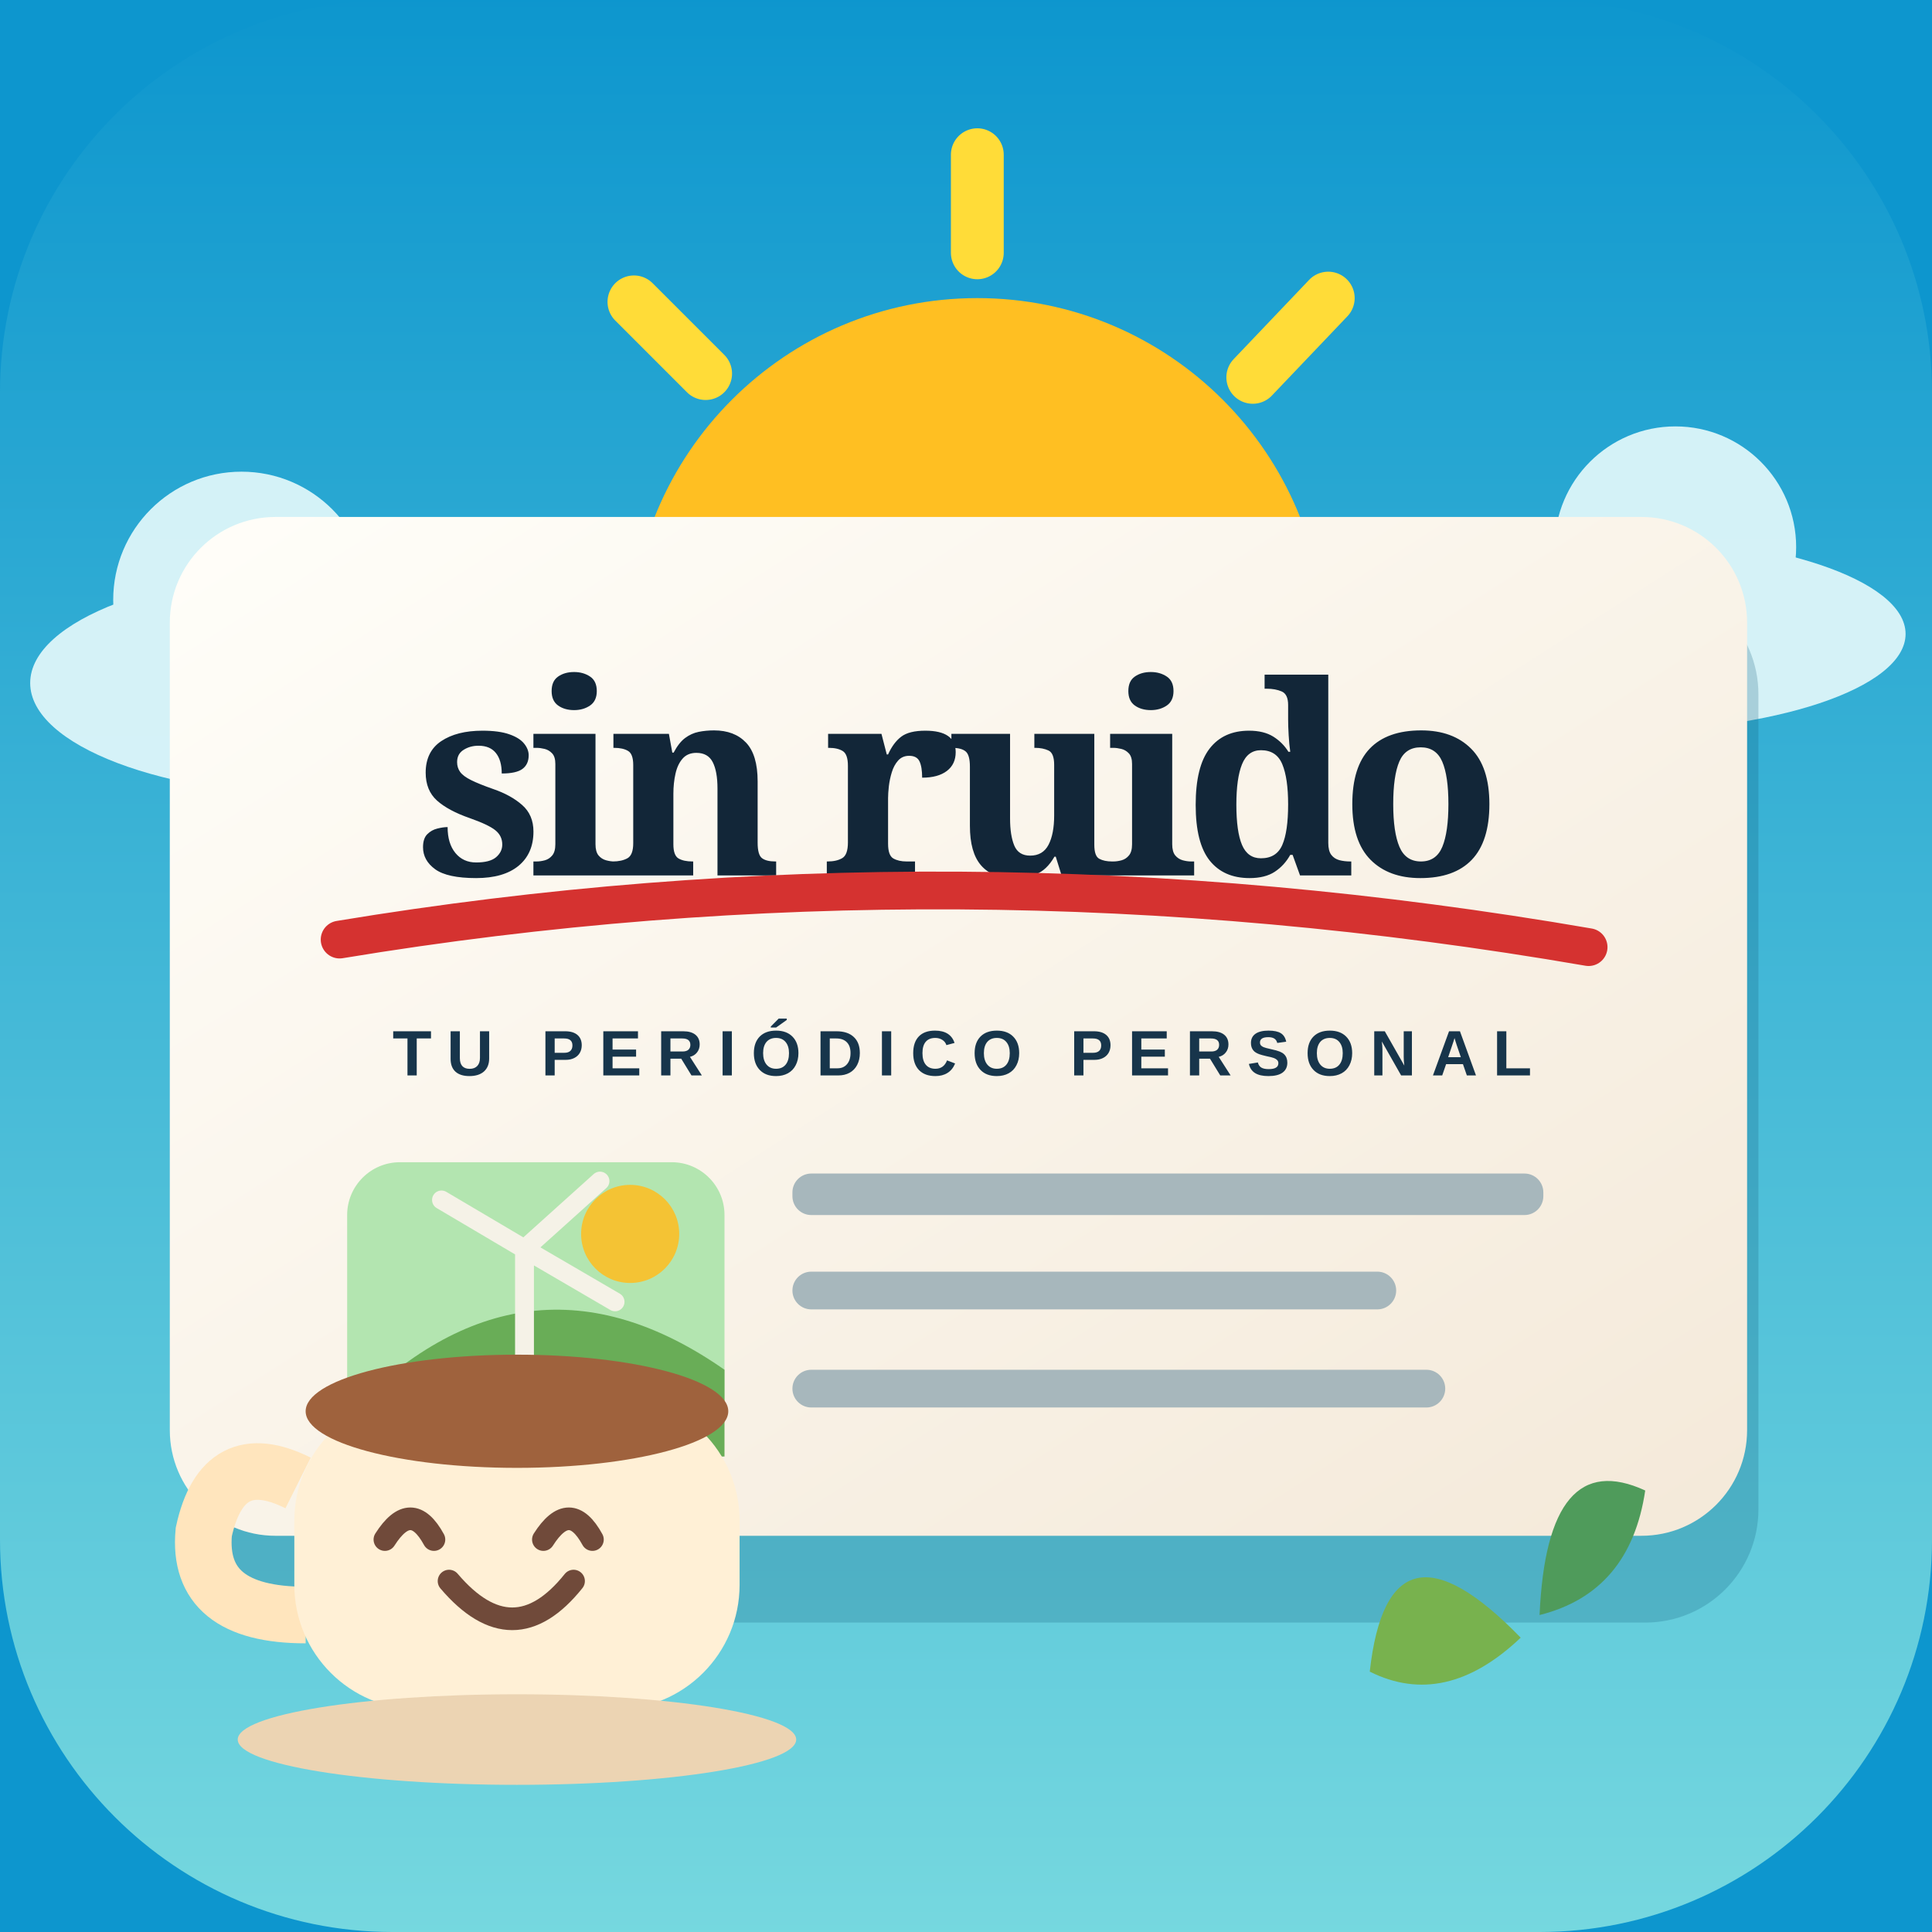
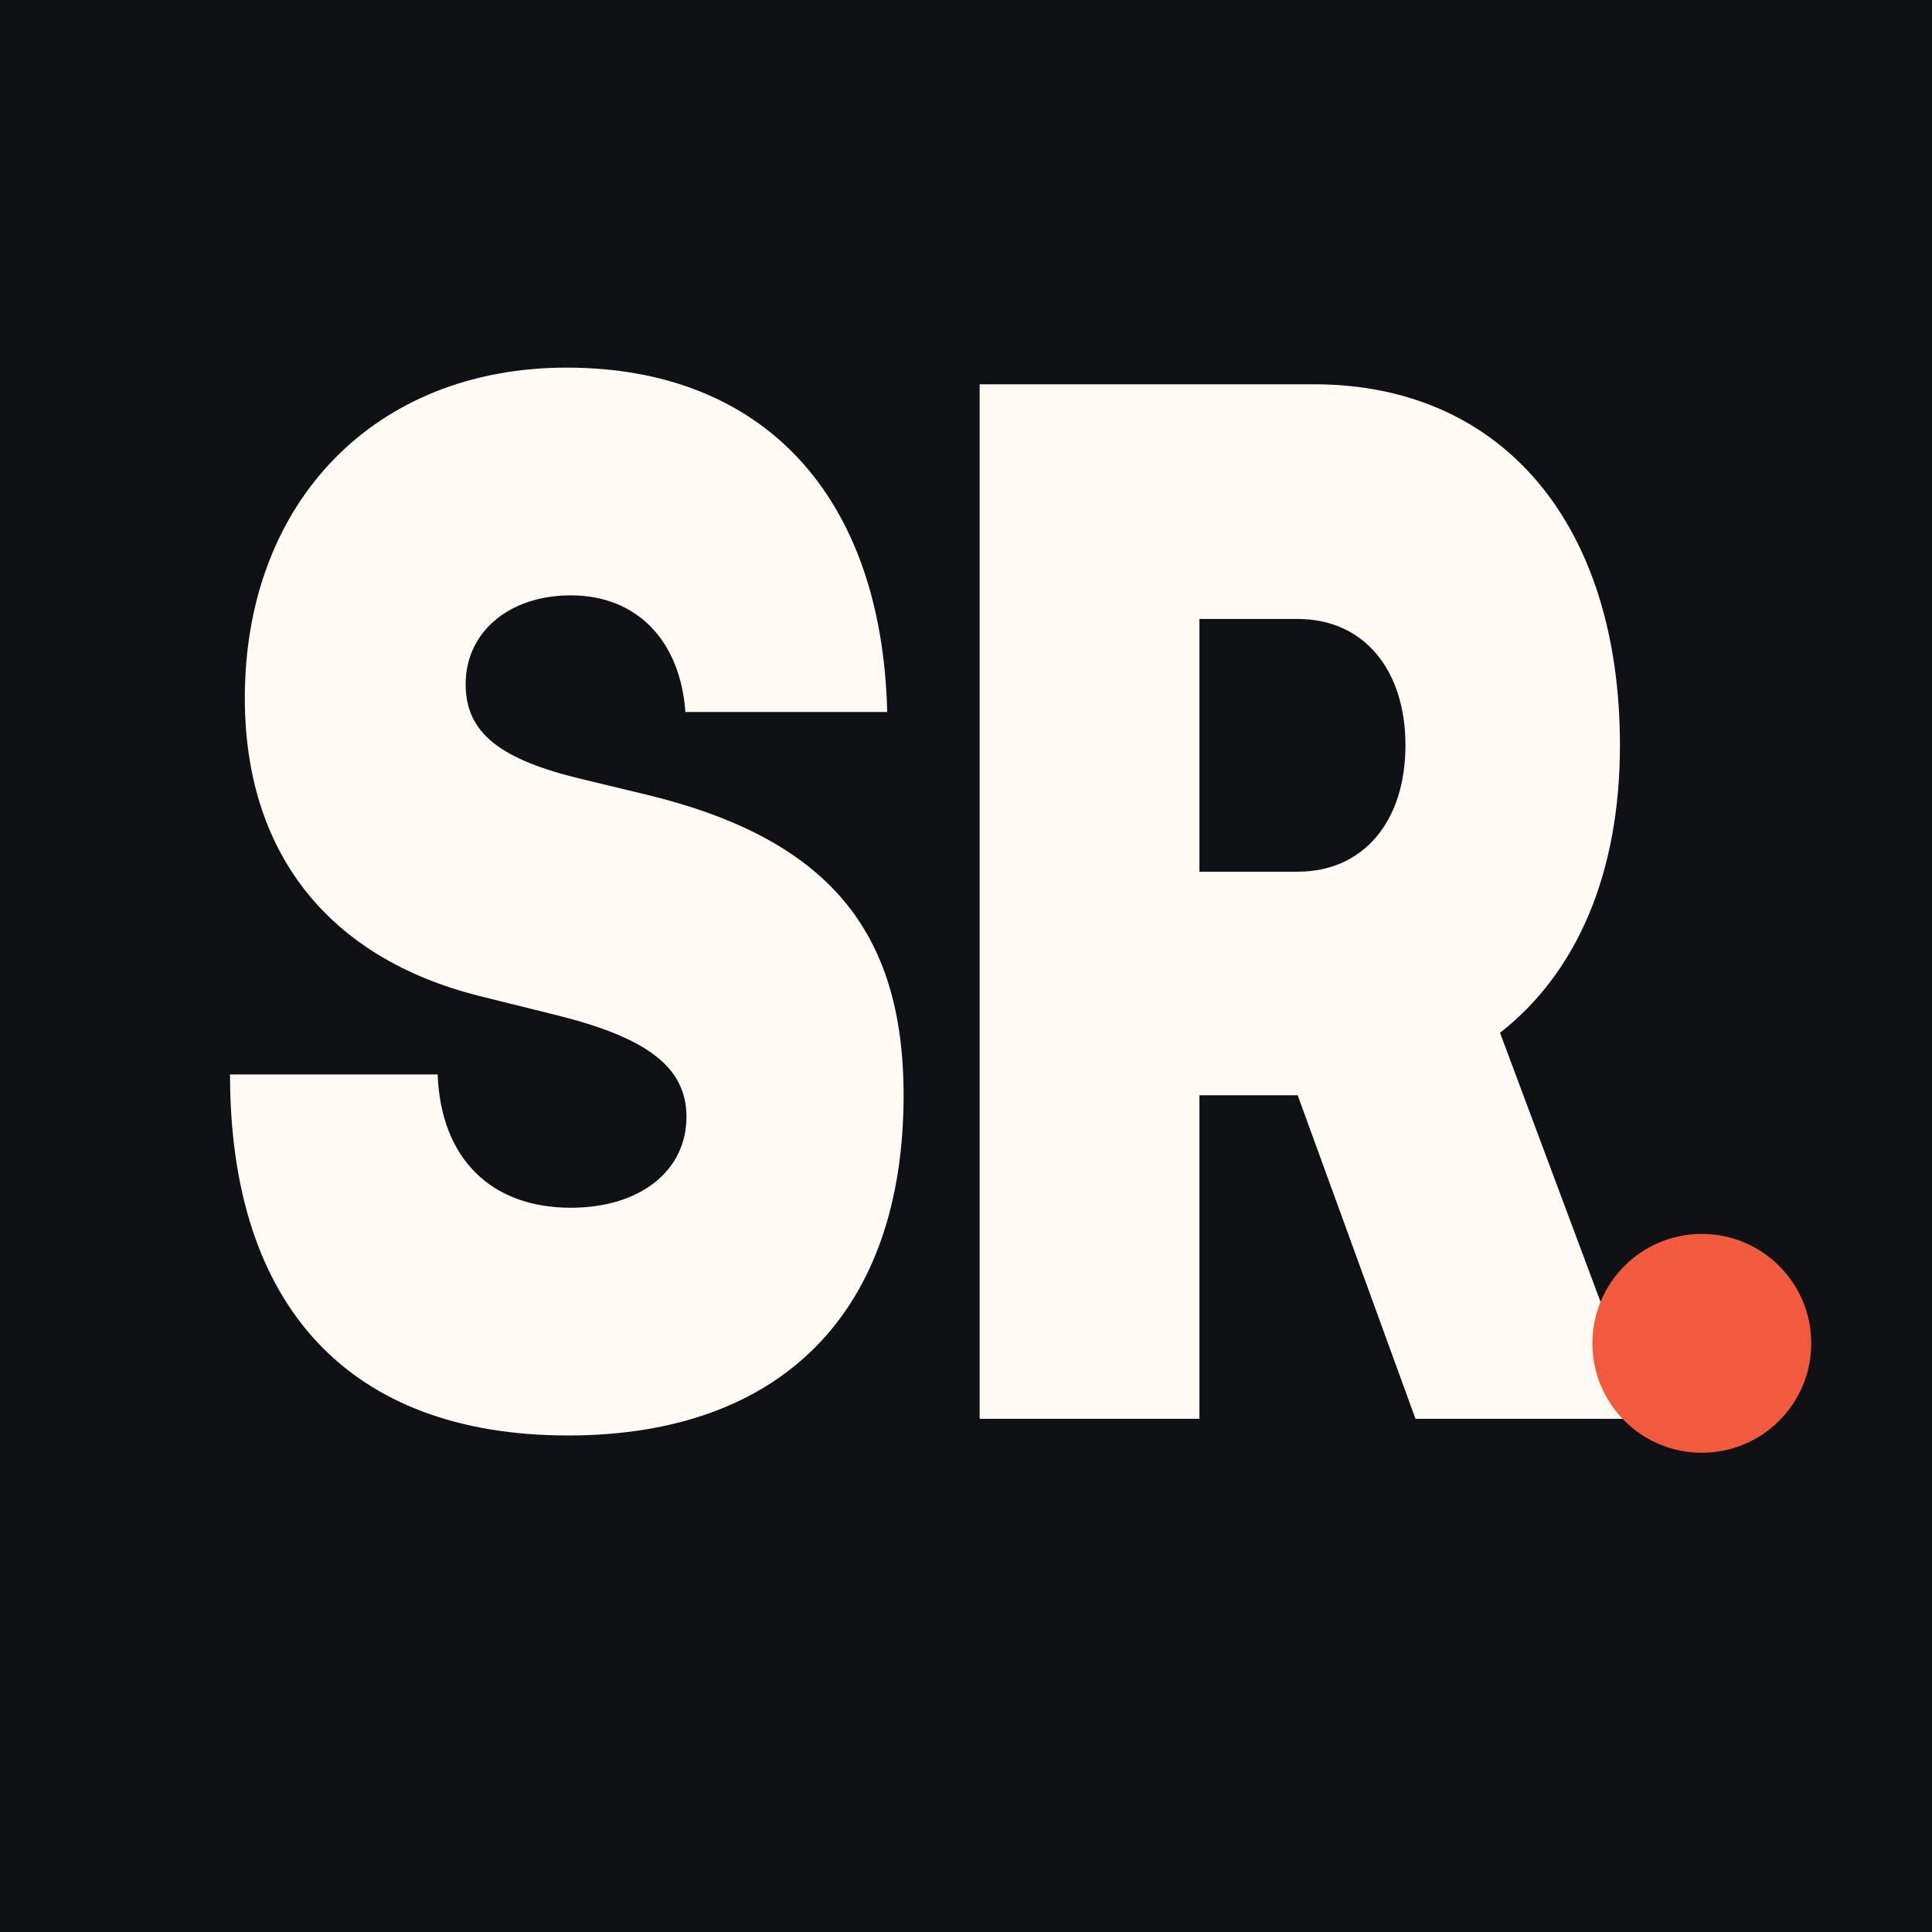
- <svg xmlns="http://www.w3.org/2000/svg" viewBox="0 0 512 512" role="img" aria-label="Sin Ruido, un periódico con un sol y un café sonriente">
-   <defs>
-     <linearGradient id="sky" x1="0" y1="0" x2="0" y2="1">
-       <stop stop-color="#0d96ce" />
-       <stop offset="1" stop-color="#76d8df" />
-     </linearGradient>
-     <linearGradient id="paper" x1="0" y1="0" x2="1" y2="1">
-       <stop stop-color="#fffef9" />
-       <stop offset="1" stop-color="#f4e9d9" />
-     </linearGradient>
-   </defs>
-   <rect width="512" height="512" fill="#0d96ce" />
-   <rect width="512" height="512" rx="104" fill="url(#sky)" />
-   <circle cx="259" cy="171" r="92" fill="#ffbf22" />
-   <g stroke="#ffdc38" stroke-width="14" stroke-linecap="round">
-     <path d="M259 41v26M259 274v25M129 171h25M365 171h26M168 80l19 19M332 242l21 21M352 79l-20 21M167 261l19-19" />
+ <svg xmlns="http://www.w3.org/2000/svg" width="512" height="512" viewBox="0 0 512 512" role="img" aria-label="Sin Ruido, icono con iniciales SR blancas sobre fondo negro">
+   <rect width="512" height="512" fill="#101115" />
+   <g fill="#fffaf4">
+     <path d="M704 -24C1108 -24 1339 154 1339 466C1339 704 1194 836 852 899L732 921C577 949 510 987 510 1058C510 1133 592 1186 709 1186C833 1186 916 1122 926 1018H1308C1298 1330 1073 1514 701 1514C339 1514 92 1321 92 1038C92 817 248 664 536 609L684 581C852 549 928 507 928 435C928 357 840 304 709 304C558 304 463 375 457 496H64C64 161 291 -24 704 -24Z" transform="matrix(0.14 0 0 -0.184 52.00 376)" />
+     <path d="M80 0H496V466H682L905 0H1338L1065 556C1210 642 1292 785 1292 970C1292 1289 1069 1490 713 1490H80ZM496 788V1152H682C807 1152 886 1079 886 970C886 861 807 788 682 788Z" transform="matrix(0.14 0 0 -0.184 248.42 376)" />
  </g>
-   <g fill="#dff7fa" opacity=".94">
-     <ellipse cx="87" cy="181" rx="79" ry="30" />
-     <circle cx="64" cy="159" r="34" />
-     <ellipse cx="427" cy="168" rx="78" ry="26" />
-     <circle cx="444" cy="145" r="32" />
-   </g>
-   <rect x="51" y="154" width="415" height="276" rx="30" fill="#0a5471" opacity=".22" />
-   <rect x="45" y="137" width="418" height="270" rx="28" fill="url(#paper)" />
-   <text x="254" y="232" text-anchor="middle" font-family="Georgia,serif" font-size="70" font-weight="900" letter-spacing="-4" fill="#122638">sin ruido</text>
-   <path d="M90 249 Q253 222 421 251" stroke="#d53230" stroke-width="10" stroke-linecap="round" fill="none" />
-   <text x="255" y="285" text-anchor="middle" font-family="Arial,sans-serif" font-size="17" font-weight="bold" letter-spacing="4" fill="#17354b">TU PERIÓDICO PERSONAL</text>
-   <g fill="#a7b7bc">
-     <rect x="210" y="311" width="199" height="11" rx="5" />
-     <rect x="210" y="337" width="160" height="10" rx="5" />
-     <rect x="210" y="363" width="173" height="10" rx="5" />
-   </g>
-   <rect x="92" y="308" width="100" height="78" rx="14" fill="#b3e5b0" />
-   <path d="M92 375 Q139 326 192 363 V386H92Z" fill="#69ad57" />
-   <circle cx="167" cy="327" r="13" fill="#f4c334" />
-   <g stroke="#f5f2e7" stroke-width="5" stroke-linecap="round">
-     <path d="M139 331v45M139 331l-22-13M139 331l20-18M139 331l24 14" />
-   </g>
-   <g>
-     <path d="M79 393q-20-10-25 13-2 22 27 22" stroke="#ffe5bd" stroke-width="15" fill="none" />
-     <rect x="78" y="370" width="118" height="83" rx="33" fill="#fff0d6" />
-     <ellipse cx="137" cy="374" rx="56" ry="15" fill="#9f623d" />
-     <path d="M115 408q-6-11-13 0m55 0q-6-11-13 0m-25 11q17 20 33 0" stroke="#704a3a" stroke-width="6" stroke-linecap="round" fill="none" />
-     <ellipse cx="137" cy="461" rx="74" ry="12" fill="#ecd4b3" />
-   </g>
-   <path d="M403 434q-35-36-40 9 20 10 40-9z" fill="#78b24e" />
-   <path d="M408 428q2-45 28-33-4 27-28 33z" fill="#4f9b5b" />
+   <circle cx="451" cy="356" r="29" fill="#f15a3c" />
</svg>
